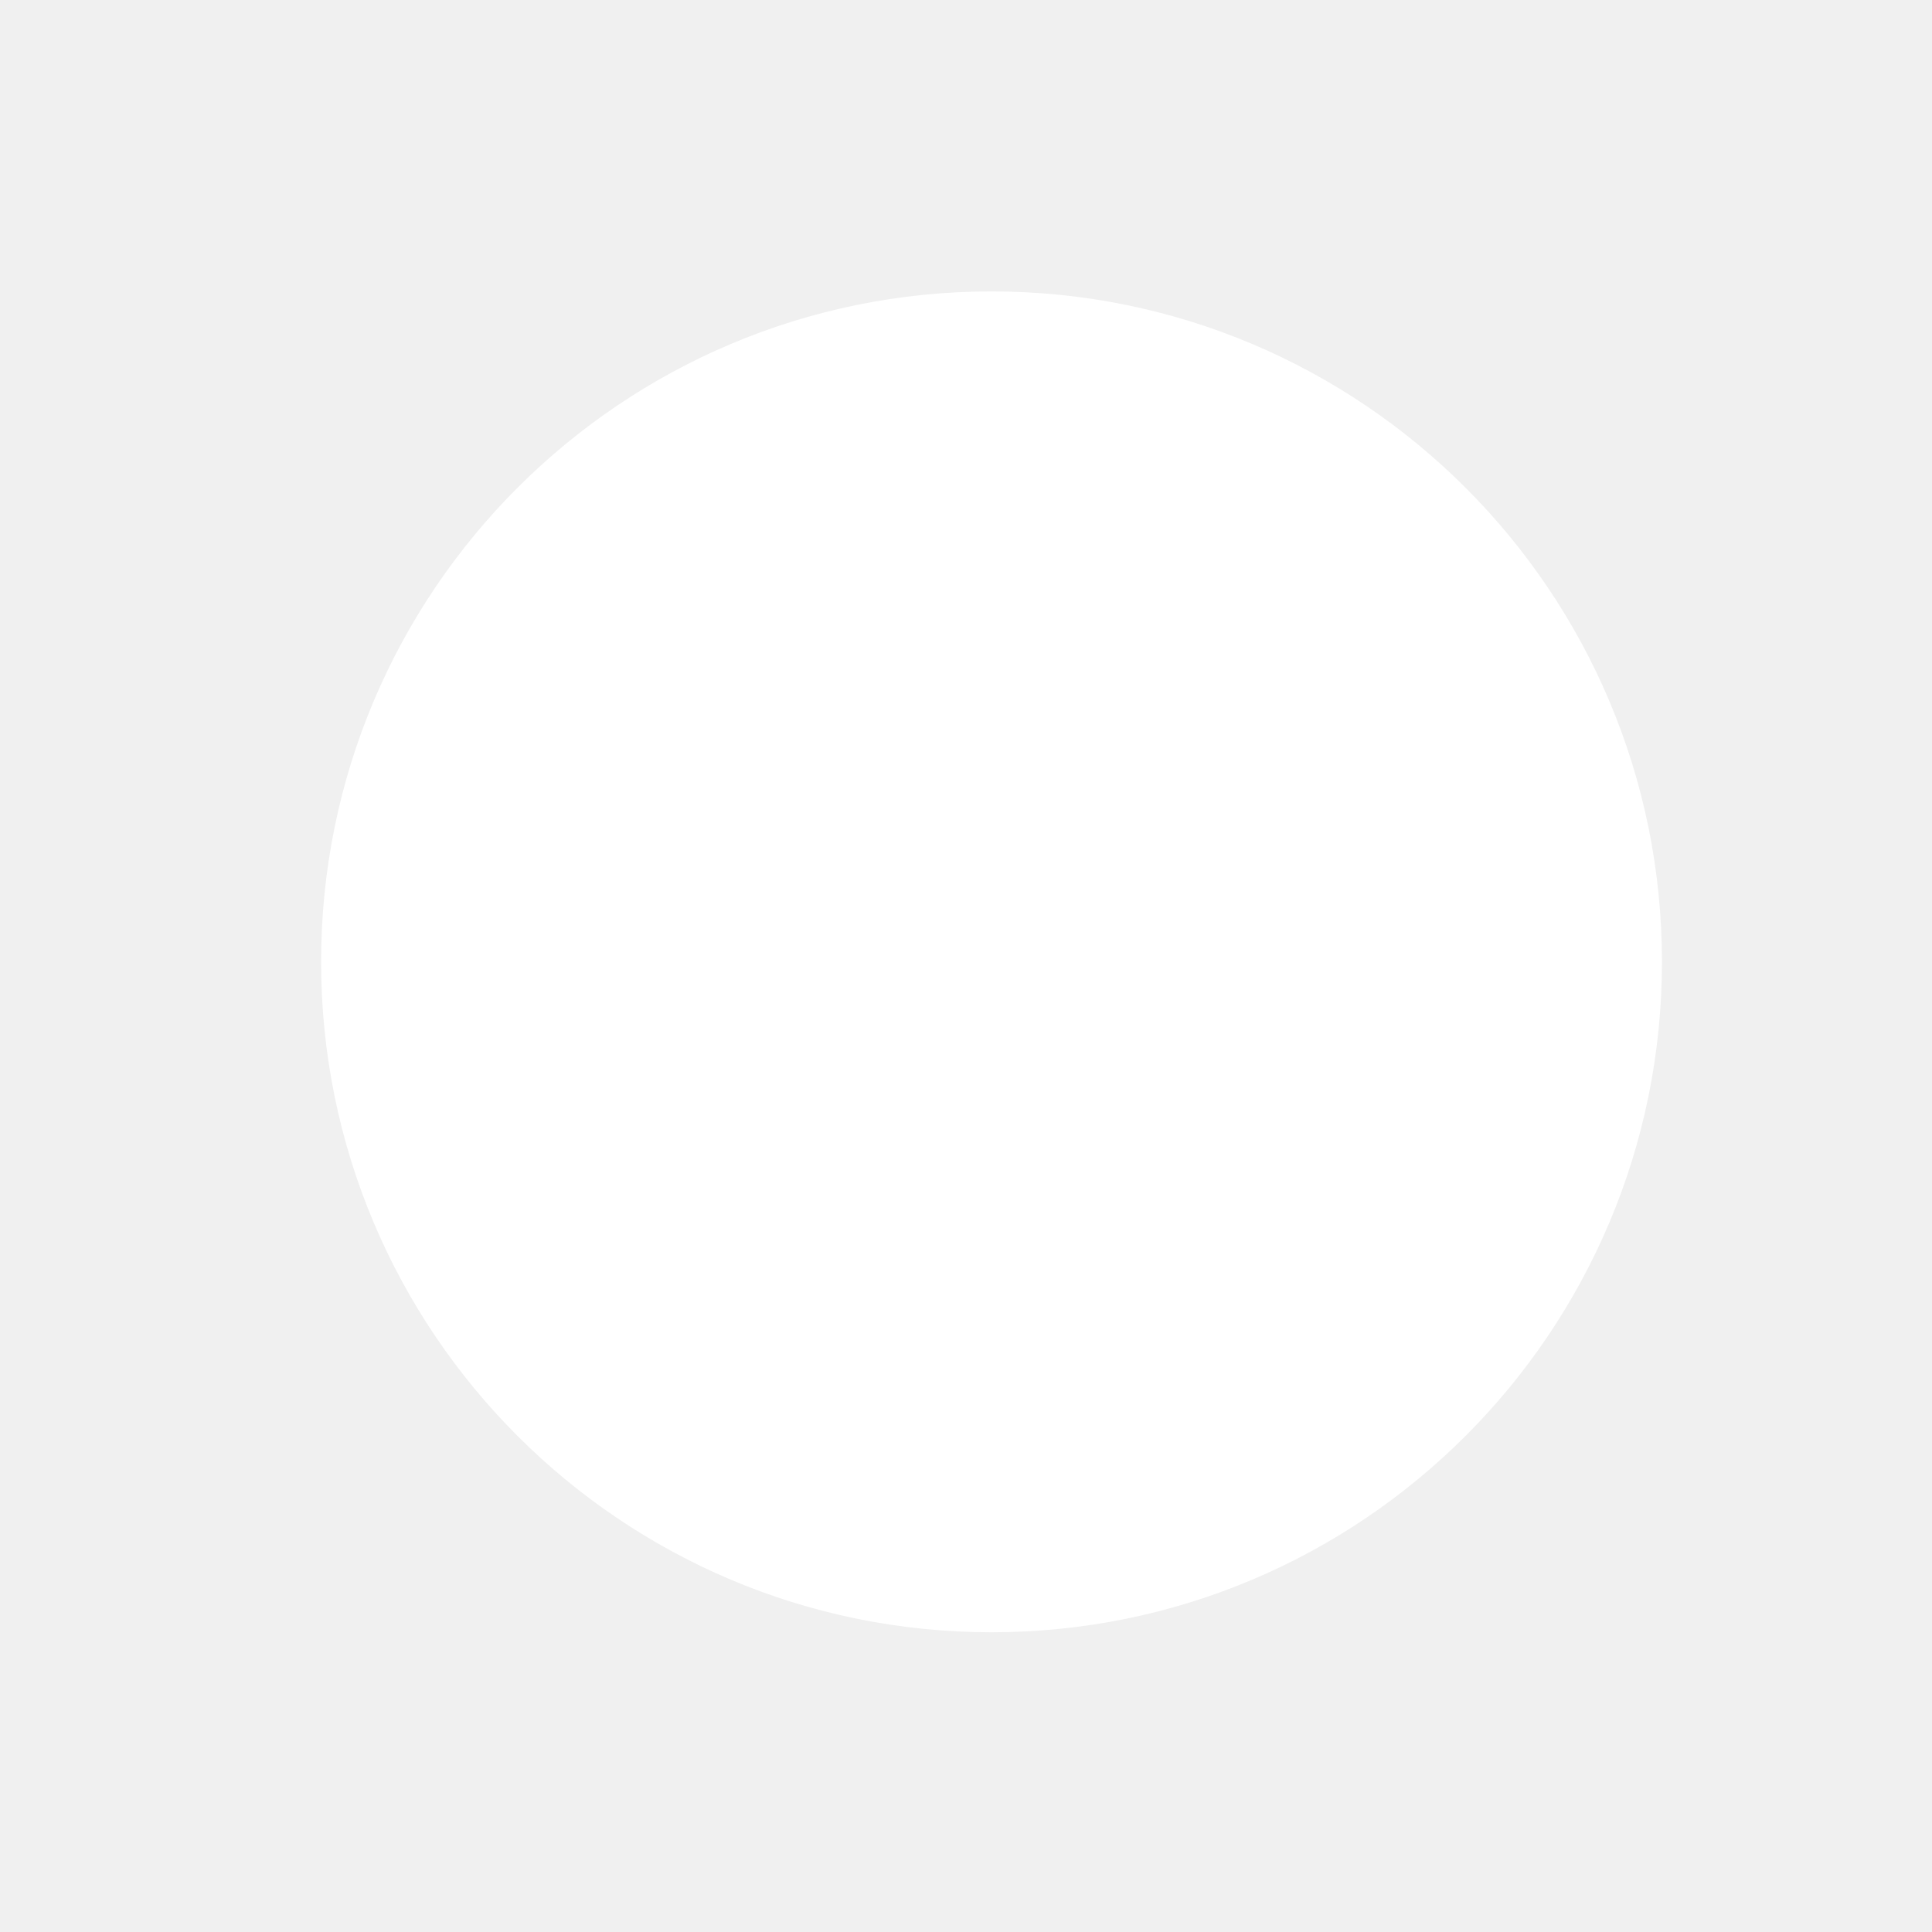
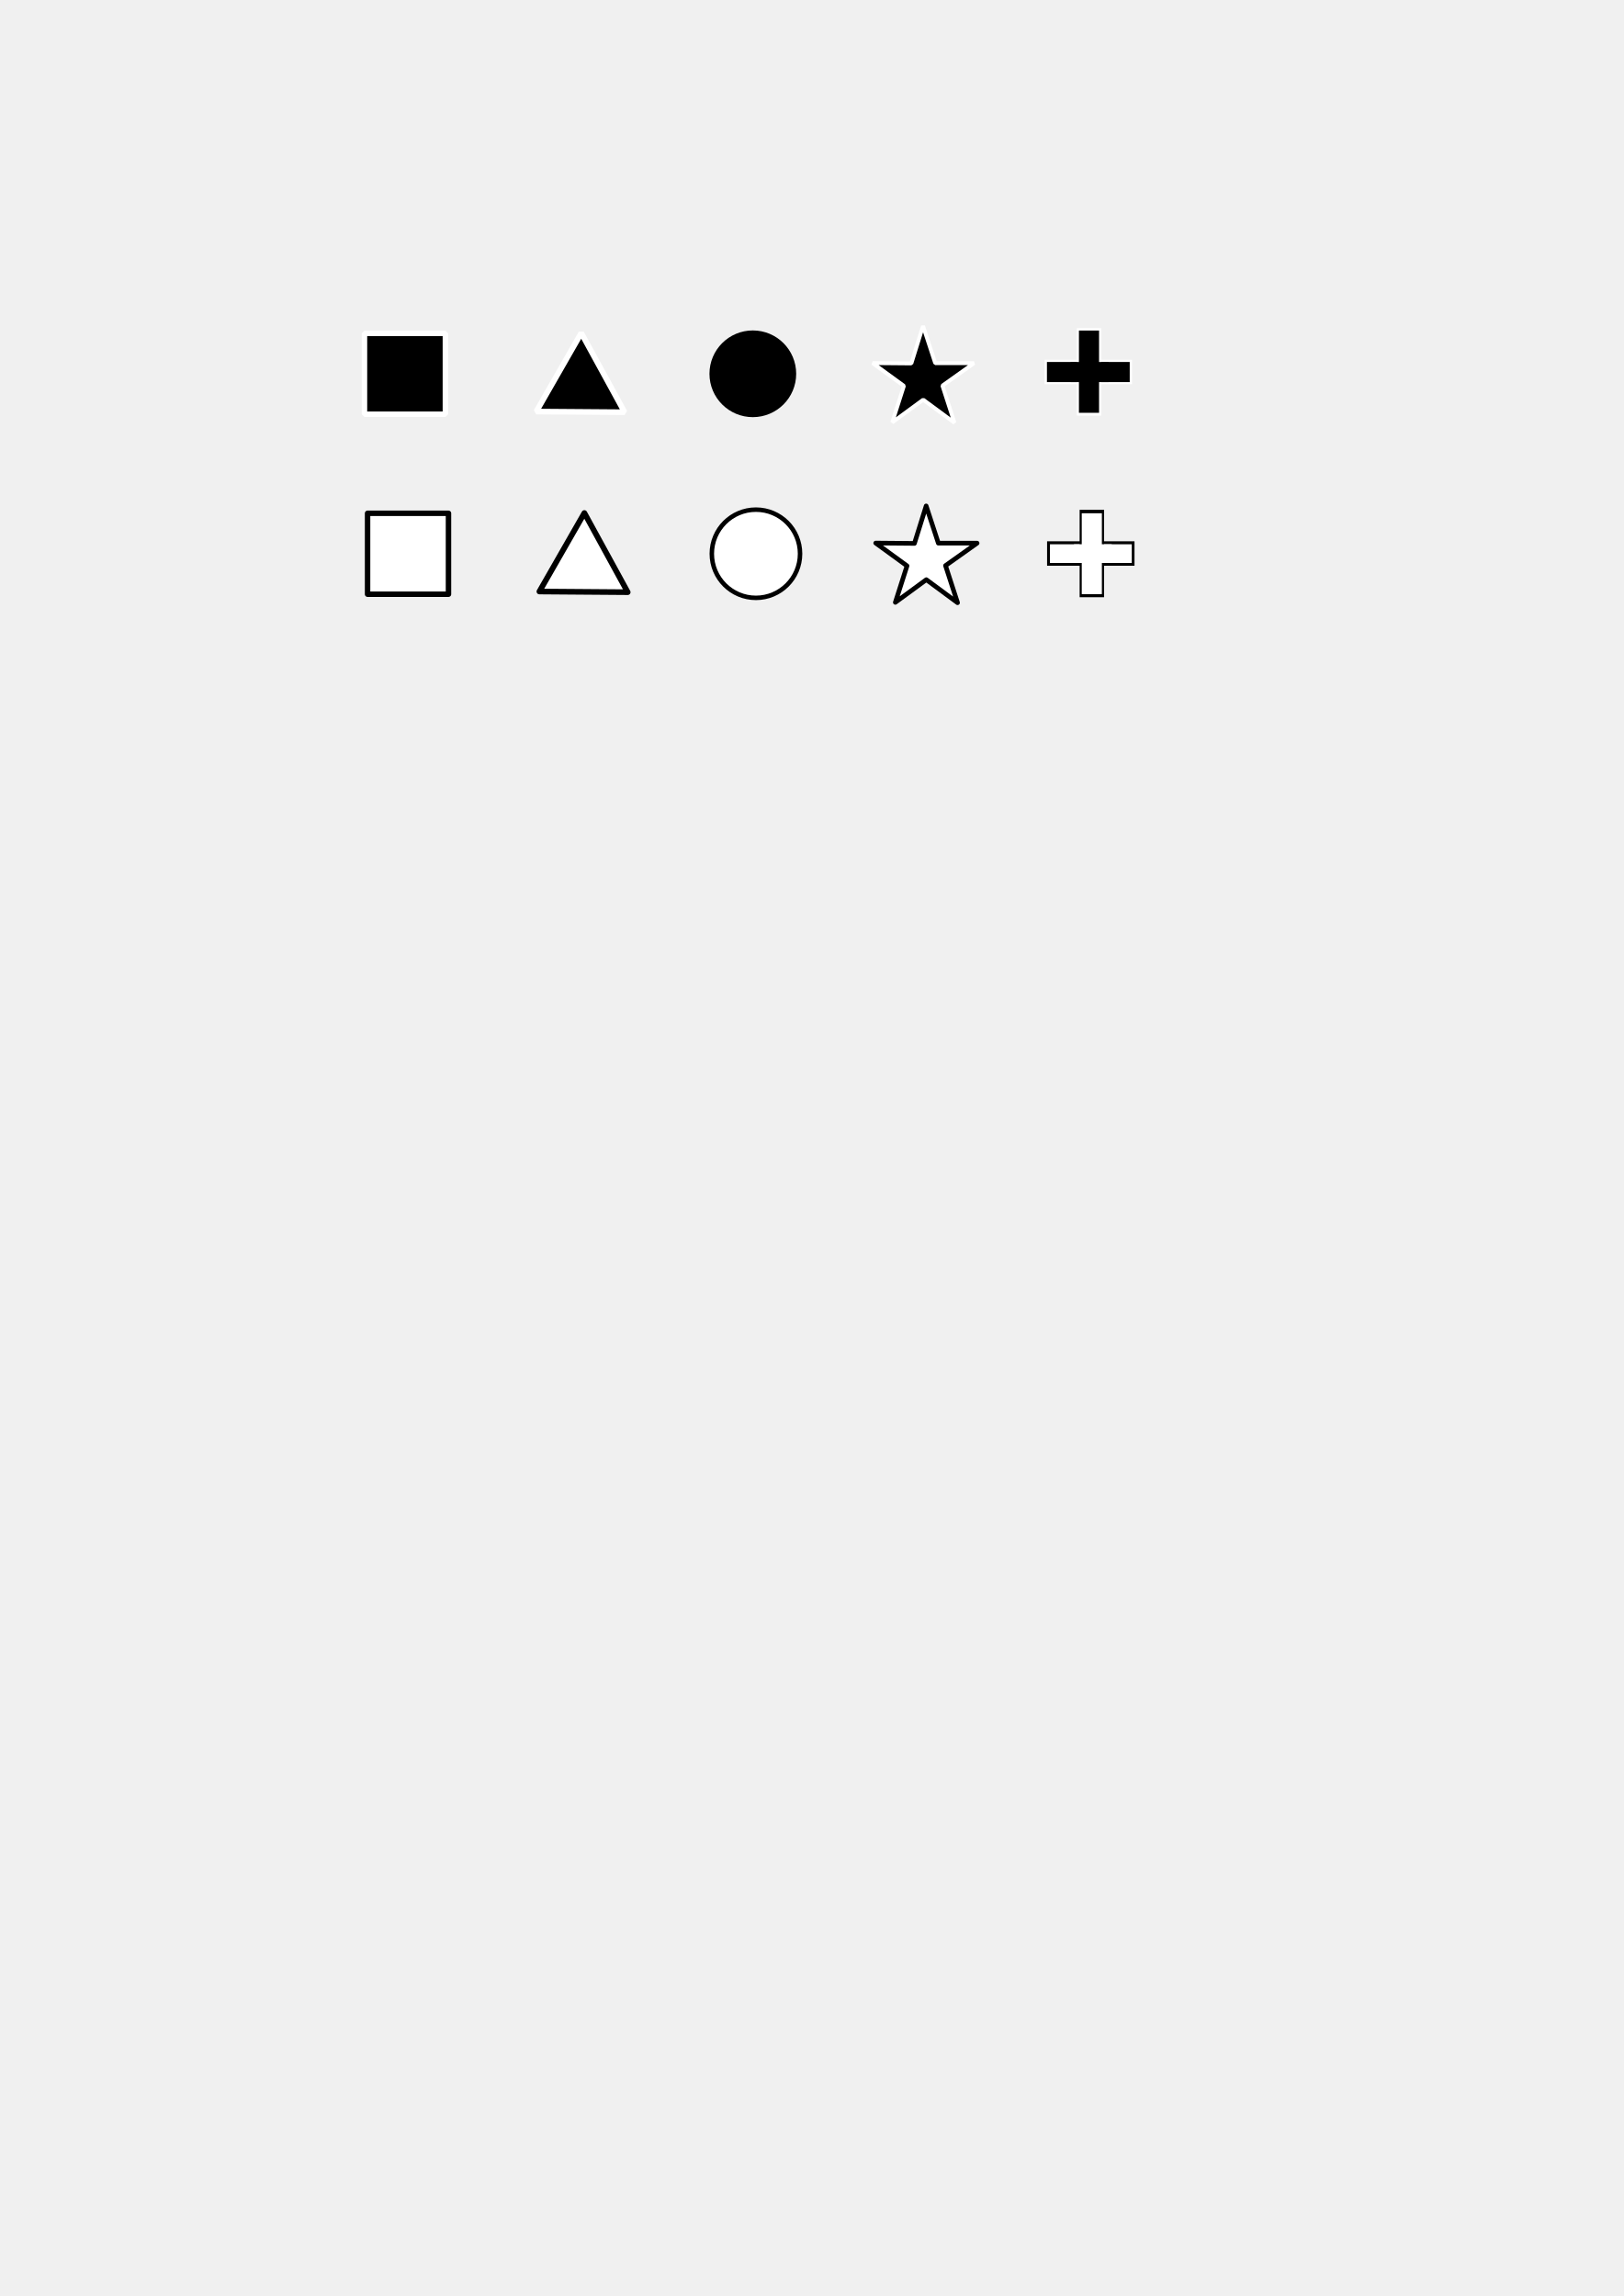
- <svg xmlns="http://www.w3.org/2000/svg" width="15.72mm" height="15.72mm" viewBox="0 0 15.72 15.72" version="1.1" id="svg1" xml:space="preserve">
+ <svg xmlns="http://www.w3.org/2000/svg" width="210mm" height="297mm" viewBox="0 0 210 297" version="1.1" id="svg1" xml:space="preserve">
  <defs id="defs1" />
-   <g id="layer1" transform="translate(-89.70025,-63.80484)">
+   <g id="layer1">
+     <g id="g20">
+       <rect style="fill:#8b8b8b;fill-opacity:0;stroke-width:0.383;stroke-linecap:round;stroke-linejoin:bevel;-inkscape-stroke:none;paint-order:fill markers stroke" id="rect1" width="15.72" height="15.72" x="44.422" y="40.36" rx="0" ry="0" />
+       <rect style="fill:#000000;fill-opacity:1;stroke:#ffffff;stroke-width:0.705;stroke-linecap:round;stroke-linejoin:bevel;stroke-dasharray:none;stroke-opacity:1;paint-order:fill markers stroke" id="rect2" width="10.465" height="10.465" x="47.138" y="43.119" />
+     </g>
+     <g id="g23">
+       <rect style="fill:#8b8b8b;fill-opacity:0;stroke-width:0.383;stroke-linecap:round;stroke-linejoin:bevel;-inkscape-stroke:none;paint-order:fill markers stroke" id="rect1-6" width="15.72" height="15.72" x="67.015" y="40.519" rx="0" ry="0" />
+       <path id="rect2-2" style="stroke:#ffffff;stroke-width:0.728;stroke-linecap:round;stroke-linejoin:bevel;stroke-dasharray:none;stroke-opacity:1;paint-order:fill markers stroke" d="M 75.178,43.078 80.784,53.322 69.359,53.236 Z" />
+     </g>
+     <rect style="fill:#8b8b8b;fill-opacity:0;stroke-width:0.383;stroke-linecap:round;stroke-linejoin:bevel;-inkscape-stroke:none;paint-order:fill markers stroke" id="rect1-6-2" width="15.72" height="15.72" x="89.298" y="40.525" rx="0" ry="0" />
+     <circle style="fill:#000000;fill-opacity:1;stroke:none;stroke-width:0.663;stroke-linecap:round;stroke-linejoin:bevel;stroke-dasharray:none;stroke-opacity:1;paint-order:fill markers stroke" id="path2" cx="97.366" cy="48.352" r="5.608" />
+     <g id="g26">
+       <rect style="fill:#8b8b8b;fill-opacity:0;stroke-width:0.383;stroke-linecap:round;stroke-linejoin:bevel;-inkscape-stroke:none;paint-order:fill markers stroke" id="rect1-6-2-5" width="15.72" height="15.72" x="111.746" y="40.618" rx="0" ry="0" />
+       <g id="g3" style="stroke:#ffffff;stroke-width:0.5;stroke-dasharray:none;stroke-opacity:1">
+         <path style="fill:#000000;fill-opacity:1;stroke:#ffffff;stroke-width:0.5;stroke-linecap:round;stroke-linejoin:bevel;stroke-dasharray:none;stroke-opacity:1;paint-order:fill markers stroke" d="m 119.381,42.166 -1.513,4.846 -5.012,-0.044 4.051,2.947 -1.512,4.725 4.007,-2.936 4.04,2.981 -1.557,-4.802 4.085,-2.903 h -5.012 z" id="path3" />
+       </g>
+     </g>
+     <g id="g21">
+       <rect style="fill:#8b8b8b;fill-opacity:0;stroke-width:0.383;stroke-linecap:round;stroke-linejoin:bevel;-inkscape-stroke:none;paint-order:fill markers stroke" id="rect1-0" width="15.72" height="15.72" x="44.824" y="63.639" rx="0" ry="0" />
+       <rect style="fill:#ffffff;fill-opacity:1;stroke:#000000;stroke-width:0.705;stroke-linecap:round;stroke-linejoin:round;stroke-dasharray:none;stroke-opacity:1;paint-order:fill markers stroke" id="rect2-4" width="10.465" height="10.465" x="47.539" y="66.399" />
+     </g>
+     <g id="g22">
+       <rect style="fill:#8b8b8b;fill-opacity:0;stroke-width:0.383;stroke-linecap:round;stroke-linejoin:bevel;-inkscape-stroke:none;paint-order:fill markers stroke" id="rect1-6-28" width="15.72" height="15.72" x="67.417" y="63.799" rx="0" ry="0" />
+       <path id="rect2-2-8" style="fill:#ffffff;fill-opacity:1;stroke:#000000;stroke-width:0.728;stroke-linecap:round;stroke-linejoin:round;stroke-dasharray:none;stroke-opacity:1;paint-order:fill markers stroke" d="m 75.58,66.358 5.606,10.244 -11.426,-0.086 z" />
+     </g>
    <rect style="fill:#8b8b8b;fill-opacity:0;stroke-width:0.383;stroke-linecap:round;stroke-linejoin:bevel;-inkscape-stroke:none;paint-order:fill markers stroke" id="rect1-6-2-6" width="15.72" height="15.72" x="89.7" y="63.805" rx="0" ry="0" />
-     <circle style="fill:#ffffff;fill-opacity:1;stroke:none;stroke-width:0.755;stroke-linecap:round;stroke-linejoin:bevel;stroke-dasharray:none;stroke-opacity:1;paint-order:fill markers stroke" id="path2-6" cx="97.768" cy="71.631" r="5.455" />
+     <circle style="fill:#ffffff;fill-opacity:1;stroke:#000000;stroke-width:0.581;stroke-linecap:round;stroke-linejoin:bevel;stroke-dasharray:none;stroke-opacity:1;paint-order:fill markers stroke" id="path2-6" cx="97.768" cy="71.631" r="5.706" />
+     <g id="g27">
+       <rect style="fill:#8b8b8b;fill-opacity:0;stroke-width:0.383;stroke-linecap:round;stroke-linejoin:bevel;-inkscape-stroke:none;paint-order:fill markers stroke" id="rect1-6-2-5-0" width="15.72" height="15.72" x="112.148" y="63.897" rx="0" ry="0" />
+       <g id="g3-5" transform="translate(0.4017609,23.27943)" style="fill:#ffffff;fill-opacity:1;stroke:#000000;stroke-width:0.6;stroke-linecap:round;stroke-linejoin:round;stroke-dasharray:none;stroke-opacity:1">
+         <path style="fill:#ffffff;fill-opacity:1;stroke:#000000;stroke-width:0.6;stroke-linecap:round;stroke-linejoin:round;stroke-dasharray:none;stroke-opacity:1;paint-order:fill markers stroke" d="m 119.381,42.166 -1.513,4.846 -5.012,-0.044 4.051,2.947 -1.512,4.725 4.007,-2.936 4.04,2.981 -1.557,-4.802 4.085,-2.903 h -5.012 z" id="path3-0" />
+       </g>
+     </g>
+     <g id="g28">
+       <rect style="fill:#8b8b8b;fill-opacity:0;stroke-width:0.383;stroke-linecap:round;stroke-linejoin:bevel;-inkscape-stroke:none;paint-order:fill markers stroke" id="rect1-6-2-5-2" width="15.72" height="15.72" x="132.689" y="40.58" rx="0" ry="0" />
+       <g id="g17">
+         <g id="g16">
+           <rect style="fill:#ffffff;fill-opacity:1;stroke:none;stroke-width:0.807;stroke-linecap:round;stroke-linejoin:round;stroke-dasharray:none;stroke-opacity:1;paint-order:fill markers stroke" id="rect4-9-4" width="3.165" height="11.306" x="-49.701" y="135.1" transform="rotate(-90)" />
+           <rect style="fill:#000000;fill-opacity:1;stroke:none;stroke-width:0.712;stroke-linecap:round;stroke-linejoin:round;stroke-dasharray:none;stroke-opacity:1;paint-order:fill markers stroke" id="rect4-9-0-9" width="2.603" height="10.706" x="-49.427" y="135.405" transform="rotate(-90)" />
+         </g>
+         <g id="g9" transform="translate(0.1052374)">
+           <g id="g7">
+             <g id="g5" transform="translate(-12.30312,-0.4630208)">
+               <rect style="fill:#ffffff;fill-opacity:1;stroke:none;stroke-width:0.807;stroke-linecap:round;stroke-linejoin:round;stroke-dasharray:none;stroke-opacity:1;paint-order:fill markers stroke" id="rect4-9" width="3.165" height="11.306" x="151.465" y="42.915" />
+               <rect style="fill:#000000;fill-opacity:1;stroke:none;stroke-width:0.71;stroke-linecap:round;stroke-linejoin:round;stroke-dasharray:none;stroke-opacity:1;paint-order:fill markers stroke" id="rect4-9-0" width="2.603" height="10.641" x="151.739" y="43.22" />
+             </g>
+           </g>
+           <rect style="fill:#000000;fill-opacity:1;stroke:none;stroke-width:0.401;stroke-linecap:round;stroke-linejoin:round;stroke-dasharray:none;stroke-opacity:1;paint-order:fill markers stroke" id="rect7" width="4.883" height="2.6" x="138.373" y="46.827" />
+         </g>
+       </g>
+     </g>
+     <g id="g30">
+       <rect style="fill:#8b8b8b;fill-opacity:0;stroke-width:0.344;stroke-linecap:round;stroke-linejoin:bevel;-inkscape-stroke:none;paint-order:fill markers stroke" id="rect1-6-2-5-2-2" width="14.132" height="14.132" x="133.884" y="64.654" rx="0" ry="0" />
+       <rect style="fill:#000000;fill-opacity:1;stroke:none;stroke-width:0.807;stroke-linecap:round;stroke-linejoin:round;stroke-dasharray:none;stroke-opacity:1;paint-order:fill markers stroke" id="rect4-9-4-9" width="3.165" height="11.306" x="-73.183" y="135.423" transform="rotate(-90)" />
+       <rect style="fill:#ffffff;fill-opacity:1;stroke:none;stroke-width:0.683;stroke-linecap:round;stroke-linejoin:round;stroke-dasharray:none;stroke-opacity:1;paint-order:fill markers stroke" id="rect4-9-0-9-1" width="2.418" height="10.581" x="-72.822" y="135.794" transform="rotate(-90)" />
+       <rect style="fill:#000000;fill-opacity:1;stroke:none;stroke-width:0.807;stroke-linecap:round;stroke-linejoin:round;stroke-dasharray:none;stroke-opacity:1;paint-order:fill markers stroke" id="rect4-9-8" width="3.165" height="11.306" x="139.633" y="65.947" />
+       <rect style="fill:#ffffff;fill-opacity:1;stroke:none;stroke-width:0.704;stroke-linecap:round;stroke-linejoin:round;stroke-dasharray:none;stroke-opacity:1;paint-order:fill markers stroke" id="rect4-9-0-4" width="2.603" height="10.46" x="139.907" y="66.393" />
+       <rect style="fill:#ffffff;fill-opacity:1;stroke:none;stroke-width:0.387;stroke-linecap:round;stroke-linejoin:round;stroke-dasharray:none;stroke-opacity:1;paint-order:fill markers stroke" id="rect7-0" width="4.883" height="2.423" x="138.903" y="70.402" />
+     </g>
  </g>
</svg>
